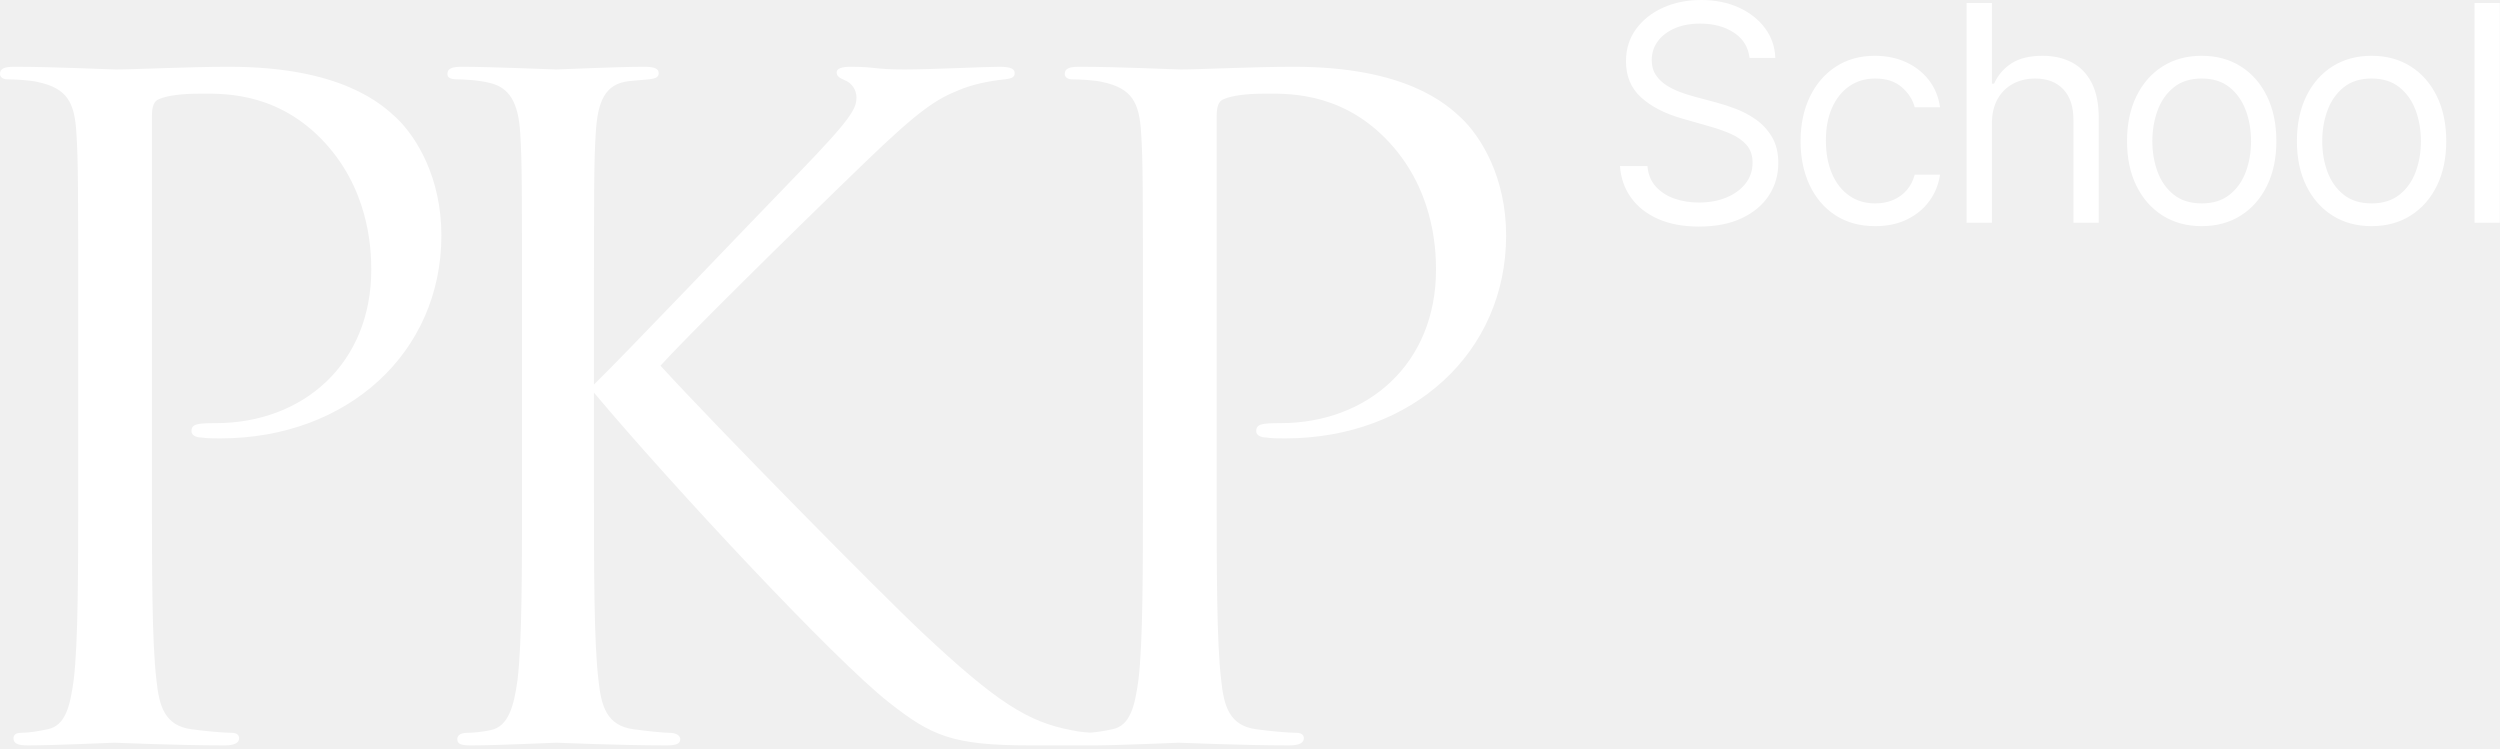
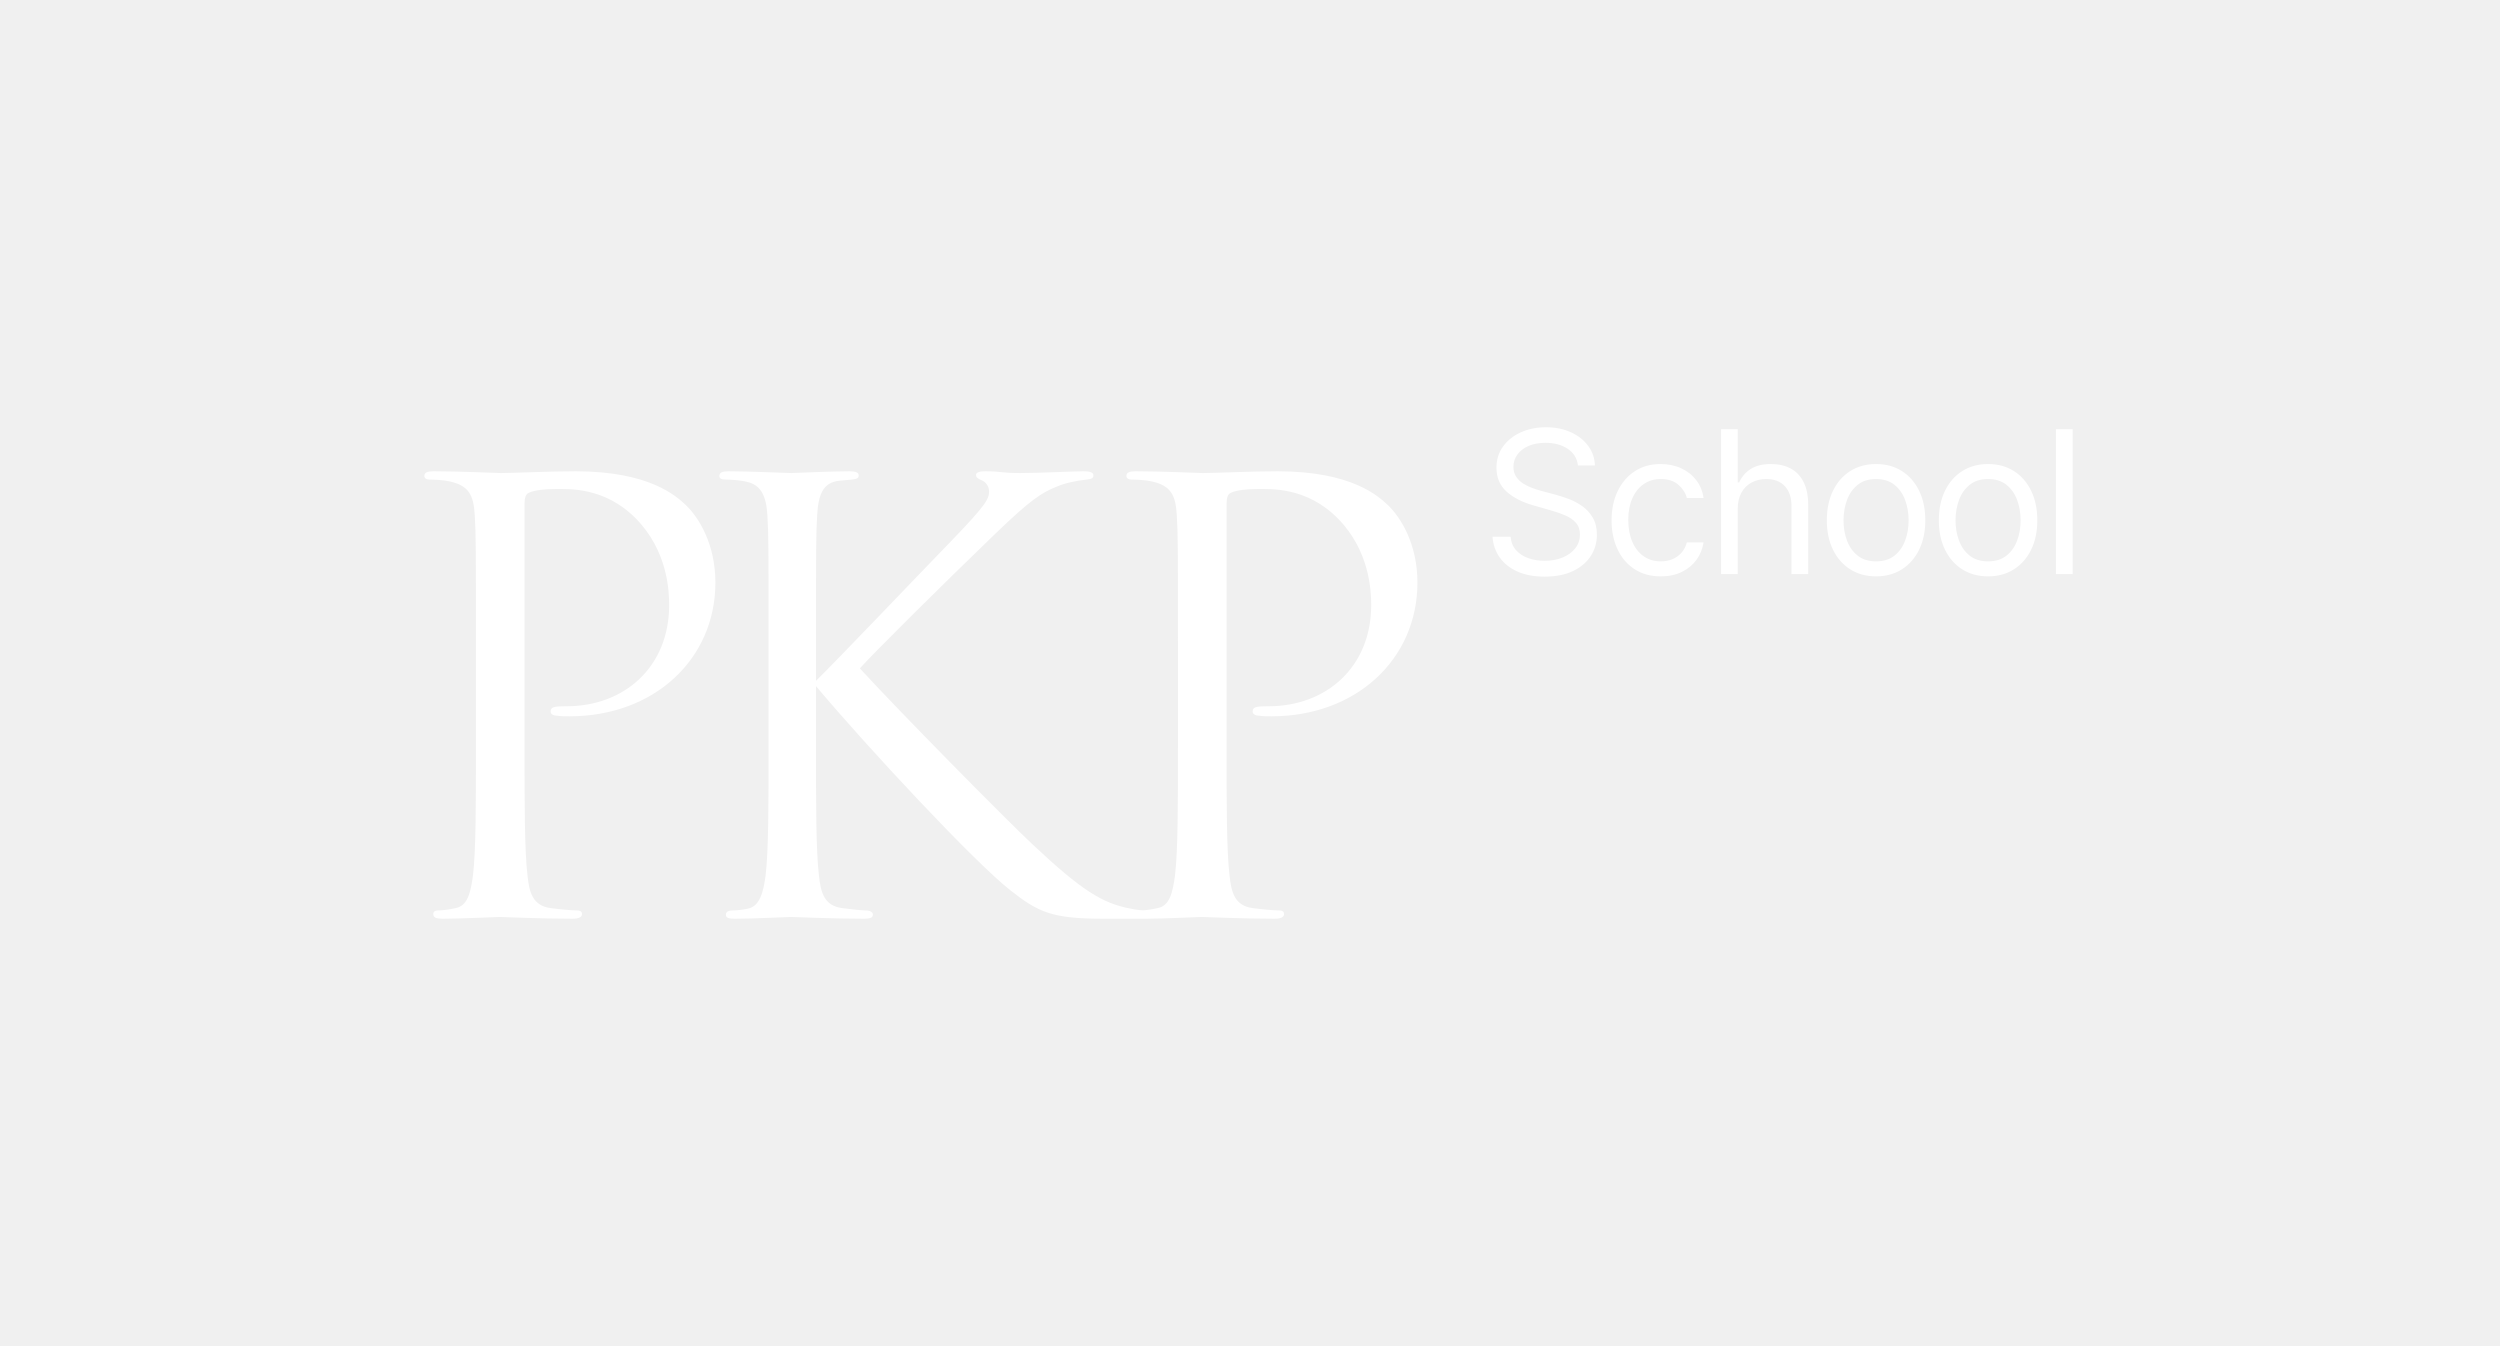
- <svg xmlns="http://www.w3.org/2000/svg" width="571" height="171" viewBox="0 0 571 171" fill="none">
-   <path d="M399.599 13.232C399.305 10.749 398.113 8.821 396.022 7.449C393.931 6.077 391.366 5.391 388.328 5.391C386.107 5.391 384.167 5.75 382.509 6.469C380.851 7.188 379.56 8.176 378.637 9.434C377.714 10.691 377.253 12.121 377.253 13.722C377.253 15.061 377.575 16.209 378.221 17.164C378.866 18.12 379.695 18.912 380.708 19.541C381.721 20.17 382.782 20.684 383.893 21.085C385.004 21.485 386.025 21.808 386.956 22.053L392.053 23.425C393.359 23.768 394.817 24.241 396.426 24.846C398.035 25.45 399.579 26.271 401.057 27.308C402.536 28.346 403.757 29.673 404.721 31.29C405.684 32.907 406.166 34.892 406.166 37.244C406.166 39.956 405.46 42.406 404.047 44.595C402.634 46.784 400.576 48.524 397.872 49.814C395.169 51.105 391.889 51.75 388.034 51.75C384.44 51.75 381.333 51.17 378.711 50.01C376.089 48.85 374.031 47.233 372.536 45.159C371.041 43.084 370.196 40.675 370 37.93H376.273C376.436 39.825 377.077 41.389 378.196 42.623C379.315 43.856 380.736 44.771 382.46 45.367C384.183 45.963 386.041 46.261 388.034 46.261C390.354 46.261 392.436 45.882 394.282 45.122C396.128 44.362 397.59 43.301 398.668 41.937C399.746 40.573 400.286 38.976 400.286 37.146C400.286 35.48 399.82 34.124 398.889 33.079C397.958 32.033 396.733 31.184 395.213 30.53C393.694 29.877 392.053 29.305 390.288 28.815L384.114 27.051C380.193 25.924 377.09 24.315 374.803 22.224C372.516 20.133 371.372 17.397 371.372 14.016C371.372 11.206 372.136 8.752 373.663 6.653C375.191 4.553 377.249 2.92 379.838 1.752C382.427 0.584 385.322 0 388.524 0C391.759 0 394.634 0.576 397.149 1.727C399.665 2.879 401.662 4.451 403.14 6.444C404.618 8.437 405.398 10.7 405.48 13.232H399.599ZM428.305 51.652C424.776 51.652 421.738 50.819 419.19 49.153C416.641 47.486 414.681 45.191 413.309 42.267C411.937 39.343 411.251 36.003 411.251 32.246C411.251 28.423 411.957 25.046 413.37 22.114C414.783 19.182 416.76 16.887 419.3 15.229C421.84 13.57 424.809 12.742 428.207 12.742C430.853 12.742 433.238 13.232 435.362 14.212C437.485 15.192 439.225 16.564 440.581 18.328C441.937 20.092 442.778 22.151 443.104 24.503H437.322C436.881 22.788 435.905 21.264 434.394 19.933C432.883 18.602 430.853 17.936 428.305 17.936C426.051 17.936 424.078 18.52 422.387 19.688C420.697 20.856 419.382 22.498 418.442 24.613C417.503 26.729 417.033 29.207 417.033 32.05C417.033 34.957 417.495 37.489 418.418 39.646C419.341 41.802 420.648 43.476 422.338 44.669C424.029 45.861 426.018 46.457 428.305 46.457C429.808 46.457 431.172 46.196 432.397 45.673C433.622 45.151 434.659 44.399 435.509 43.419C436.358 42.439 436.962 41.263 437.322 39.891H443.104C442.778 42.112 441.973 44.109 440.691 45.882C439.409 47.654 437.718 49.059 435.619 50.096C433.52 51.133 431.082 51.652 428.305 51.652ZM454.952 28.227V50.868H449.169V0.686H454.952V19.112H455.442C456.324 17.168 457.651 15.621 459.424 14.469C461.196 13.317 463.561 12.742 466.517 12.742C469.082 12.742 471.328 13.252 473.255 14.273C475.183 15.294 476.682 16.854 477.752 18.953C478.822 21.052 479.357 23.719 479.357 26.953V50.868H473.574V27.345C473.574 24.356 472.802 22.04 471.259 20.399C469.715 18.757 467.579 17.936 464.851 17.936C462.956 17.936 461.261 18.336 459.767 19.137C458.272 19.937 457.096 21.105 456.238 22.641C455.381 24.176 454.952 26.038 454.952 28.227ZM502.867 51.652C499.47 51.652 496.493 50.843 493.936 49.226C491.38 47.609 489.387 45.347 487.957 42.439C486.528 39.531 485.813 36.133 485.813 32.246C485.813 28.325 486.528 24.903 487.957 21.979C489.387 19.055 491.38 16.785 493.936 15.167C496.493 13.55 499.47 12.742 502.867 12.742C506.265 12.742 509.242 13.55 511.799 15.167C514.355 16.785 516.348 19.055 517.777 21.979C519.207 24.903 519.921 28.325 519.921 32.246C519.921 36.133 519.207 39.531 517.777 42.439C516.348 45.347 514.355 47.609 511.799 49.226C509.242 50.843 506.265 51.652 502.867 51.652ZM502.867 46.457C505.448 46.457 507.572 45.796 509.238 44.473C510.904 43.15 512.138 41.41 512.938 39.254C513.739 37.097 514.139 34.761 514.139 32.246C514.139 29.73 513.739 27.386 512.938 25.213C512.138 23.041 510.904 21.285 509.238 19.945C507.572 18.606 505.448 17.936 502.867 17.936C500.286 17.936 498.163 18.606 496.497 19.945C494.831 21.285 493.597 23.041 492.797 25.213C491.996 27.386 491.596 29.73 491.596 32.246C491.596 34.761 491.996 37.097 492.797 39.254C493.597 41.41 494.831 43.15 496.497 44.473C498.163 45.796 500.286 46.457 502.867 46.457ZM541.668 51.652C538.27 51.652 535.293 50.843 532.737 49.226C530.18 47.609 528.187 45.347 526.758 42.439C525.329 39.531 524.614 36.133 524.614 32.246C524.614 28.325 525.329 24.903 526.758 21.979C528.187 19.055 530.18 16.785 532.737 15.167C535.293 13.55 538.27 12.742 541.668 12.742C545.066 12.742 548.043 13.55 550.599 15.167C553.156 16.785 555.149 19.055 556.578 21.979C558.007 24.903 558.722 28.325 558.722 32.246C558.722 36.133 558.007 39.531 556.578 42.439C555.149 45.347 553.156 47.609 550.599 49.226C548.043 50.843 545.066 51.652 541.668 51.652ZM541.668 46.457C544.249 46.457 546.372 45.796 548.039 44.473C549.705 43.15 550.938 41.41 551.739 39.254C552.539 37.097 552.939 34.761 552.939 32.246C552.939 29.73 552.539 27.386 551.739 25.213C550.938 23.041 549.705 21.285 548.039 19.945C546.372 18.606 544.249 17.936 541.668 17.936C539.087 17.936 536.963 18.606 535.297 19.945C533.631 21.285 532.398 23.041 531.597 25.213C530.797 27.386 530.397 29.73 530.397 32.246C530.397 34.761 530.797 37.097 531.597 39.254C532.398 41.41 533.631 43.15 535.297 44.473C536.963 45.796 539.087 46.457 541.668 46.457ZM570.961 0.686V50.868H565.179V0.686H570.961Z" fill="white" />
-   <path d="M17.863 110.792V74.708C17.863 42.724 17.863 36.983 17.453 30.422C17.042 23.451 15.399 20.171 8.624 18.735C6.981 18.325 3.491 18.12 1.643 18.12C0.821 18.12 0 17.71 0 16.89C0 15.66 1.027 15.25 3.285 15.25C12.525 15.25 24.844 15.865 26.487 15.865C31.004 15.865 42.913 15.25 52.358 15.25C78.023 15.25 87.263 23.861 90.548 26.936C95.065 31.242 100.814 40.468 100.814 53.795C100.814 80.448 79.46 100.131 50.304 100.131C49.278 100.131 47.019 100.131 45.993 99.926C44.966 99.926 43.734 99.516 43.734 98.491C43.734 96.85 44.966 96.645 49.278 96.645C69.194 96.645 84.799 83.114 84.799 61.586C84.799 56.46 84.183 42.724 73.301 31.652C62.419 20.581 49.894 21.401 45.171 21.401C41.681 21.401 38.19 21.811 36.342 22.631C35.11 23.041 34.7 24.476 34.7 26.526V110.792C34.7 130.475 34.7 146.672 35.726 155.283C36.342 161.229 37.574 165.739 43.734 166.56C46.609 166.97 51.126 167.38 52.974 167.38C54.206 167.38 54.616 167.995 54.616 168.61C54.616 169.635 53.59 170.25 51.331 170.25C40.038 170.25 27.103 169.635 26.076 169.635C25.46 169.635 12.525 170.25 6.365 170.25C4.106 170.25 3.08 169.84 3.08 168.61C3.08 167.995 3.491 167.38 4.722 167.38C6.57 167.38 9.034 166.97 10.882 166.56C14.989 165.739 16.015 161.229 16.837 155.283C17.863 146.672 17.863 130.475 17.863 110.792ZM135.658 74.708V87.829C142.023 81.679 169.947 52.36 182.472 39.443C194.791 26.732 195.612 24.681 195.612 22.221C195.612 20.581 194.586 18.941 192.943 18.325C191.506 17.71 191.095 17.3 191.095 16.48C191.095 15.66 192.327 15.25 194.175 15.25C200.129 15.25 199.513 15.865 206.494 15.865C212.86 15.865 224.974 15.25 228.259 15.25C231.133 15.25 231.749 15.865 231.749 16.685C231.749 17.505 231.339 17.915 229.491 18.12C225.59 18.53 221.894 19.351 219.019 20.581C213.886 22.631 209.985 25.091 197.666 36.983C179.597 54.41 156.19 77.578 150.852 83.524C163.787 97.671 201.156 135.601 210.806 144.622C227.643 160.409 234.829 164.919 244.685 166.765C246.533 167.175 248.586 167.38 250.639 167.38C252.282 167.38 253.514 167.79 253.514 168.815C253.514 169.84 252.692 170.25 250.434 170.25H235.24C217.377 170.25 212.654 167.995 203.004 160.409C190.685 150.772 153.726 111.202 135.658 89.675V110.792C135.658 130.475 135.658 146.672 136.684 155.283C137.3 161.229 138.532 165.739 144.692 166.56C147.566 166.97 151.673 167.38 152.905 167.38C154.753 167.38 155.369 168.2 155.369 168.815C155.369 169.84 154.547 170.25 152.289 170.25C140.996 170.25 128.061 169.635 127.034 169.635C126.007 169.635 113.893 170.25 107.734 170.25C105.475 170.25 104.448 170.045 104.448 168.815C104.448 168.2 104.859 167.38 106.707 167.38C107.939 167.38 110.197 167.175 112.045 166.765C116.152 165.944 117.384 161.229 118.205 155.283C119.232 146.672 119.232 130.475 119.232 110.792V74.708C119.232 42.724 119.232 36.983 118.821 30.422C118.41 23.451 116.357 19.966 111.84 18.941C109.581 18.325 105.886 18.12 104.448 18.12C102.806 18.12 102.19 17.71 102.19 16.89C102.19 15.66 103.216 15.25 105.475 15.25C112.251 15.25 126.007 15.865 127.034 15.865C128.061 15.865 140.996 15.25 147.156 15.25C149.414 15.25 150.441 15.66 150.441 16.685C150.441 17.505 150.03 17.915 148.182 18.12C145.924 18.325 145.719 18.325 143.665 18.53C138.122 19.145 136.479 23.246 136.068 30.422C135.658 36.983 135.658 42.724 135.658 74.708ZM261.049 110.792V74.708C261.049 42.724 261.049 36.983 260.638 30.422C260.228 23.451 258.585 20.171 251.809 18.735C250.167 18.325 246.676 18.12 244.828 18.12C244.007 18.12 243.186 17.71 243.186 16.89C243.186 15.66 244.213 15.25 246.471 15.25C255.711 15.25 268.03 15.865 269.673 15.865C274.19 15.865 286.099 15.25 295.544 15.25C321.209 15.25 330.449 23.861 333.734 26.936C338.251 31.242 344 40.468 344 53.795C344 80.448 322.646 100.131 293.49 100.131C292.464 100.131 290.205 100.131 289.178 99.926C288.152 99.926 286.92 99.516 286.92 98.491C286.92 96.85 288.152 96.645 292.464 96.645C312.38 96.645 327.985 83.114 327.985 61.586C327.985 56.46 327.369 42.724 316.487 31.652C305.604 20.581 293.08 21.401 288.357 21.401C284.867 21.401 281.376 21.811 279.528 22.631C278.296 23.041 277.886 24.476 277.886 26.526V110.792C277.886 130.475 277.886 146.672 278.912 155.283C279.528 161.229 280.76 165.739 286.92 166.56C289.794 166.97 294.312 167.38 296.159 167.38C297.391 167.38 297.802 167.995 297.802 168.61C297.802 169.635 296.775 170.25 294.517 170.25C283.224 170.25 270.289 169.635 269.262 169.635C268.646 169.635 255.711 170.25 249.551 170.25C247.292 170.25 246.266 169.84 246.266 168.61C246.266 167.995 246.676 167.38 247.908 167.38C249.756 167.38 252.22 166.97 254.068 166.56C258.175 165.739 259.201 161.229 260.022 155.283C261.049 146.672 261.049 130.475 261.049 110.792Z" fill="white" />
+ <svg xmlns="http://www.w3.org/2000/svg" width="866" height="466" viewBox="0 0 866 466" fill="none">
+   <path d="M546.599 161.232C546.305 158.749 545.113 156.821 543.022 155.449C540.931 154.077 538.366 153.391 535.328 153.391C533.107 153.391 531.167 153.75 529.509 154.469C527.851 155.188 526.56 156.176 525.637 157.434C524.714 158.691 524.253 160.121 524.253 161.722C524.253 163.061 524.575 164.209 525.221 165.164C525.866 166.12 526.695 166.912 527.708 167.541C528.721 168.17 529.782 168.684 530.893 169.085C532.004 169.485 533.025 169.808 533.956 170.053L539.053 171.425C540.359 171.768 541.817 172.241 543.426 172.846C545.035 173.45 546.579 174.271 548.057 175.308C549.536 176.346 550.757 177.673 551.721 179.29C552.684 180.907 553.166 182.892 553.166 185.244C553.166 187.956 552.46 190.406 551.047 192.595C549.634 194.784 547.576 196.524 544.872 197.814C542.169 199.105 538.889 199.75 535.034 199.75C531.44 199.75 528.333 199.17 525.711 198.01C523.089 196.85 521.031 195.233 519.536 193.159C518.041 191.084 517.196 188.675 517 185.93H523.273C523.436 187.825 524.077 189.389 525.196 190.623C526.315 191.856 527.736 192.771 529.46 193.367C531.183 193.963 533.041 194.261 535.034 194.261C537.354 194.261 539.436 193.882 541.282 193.122C543.128 192.362 544.59 191.301 545.668 189.937C546.746 188.573 547.286 186.976 547.286 185.146C547.286 183.48 546.82 182.124 545.889 181.079C544.958 180.033 543.733 179.184 542.213 178.531C540.694 177.877 539.053 177.305 537.288 176.815L531.114 175.051C527.193 173.924 524.09 172.315 521.803 170.224C519.516 168.133 518.372 165.397 518.372 162.016C518.372 159.206 519.136 156.752 520.663 154.653C522.191 152.553 524.249 150.92 526.838 149.752C529.427 148.584 532.322 148 535.524 148C538.759 148 541.634 148.576 544.149 149.727C546.665 150.879 548.662 152.451 550.14 154.444C551.618 156.437 552.398 158.7 552.48 161.232H546.599ZM575.305 199.652C571.776 199.652 568.738 198.819 566.19 197.153C563.641 195.486 561.681 193.191 560.309 190.267C558.937 187.343 558.251 184.003 558.251 180.246C558.251 176.423 558.957 173.046 560.37 170.114C561.783 167.182 563.76 164.887 566.3 163.229C568.84 161.57 571.809 160.741 575.207 160.741C577.853 160.741 580.238 161.232 582.362 162.212C584.485 163.192 586.225 164.564 587.581 166.328C588.937 168.092 589.778 170.151 590.104 172.503H584.322C583.881 170.788 582.905 169.264 581.394 167.933C579.883 166.602 577.853 165.936 575.305 165.936C573.051 165.936 571.078 166.52 569.387 167.688C567.697 168.856 566.382 170.498 565.442 172.613C564.503 174.729 564.033 177.207 564.033 180.05C564.033 182.957 564.495 185.489 565.418 187.646C566.341 189.802 567.648 191.476 569.338 192.669C571.029 193.861 573.018 194.457 575.305 194.457C576.808 194.457 578.172 194.196 579.397 193.673C580.622 193.151 581.659 192.399 582.509 191.419C583.358 190.439 583.962 189.263 584.322 187.891H590.104C589.778 190.112 588.973 192.109 587.691 193.882C586.409 195.654 584.718 197.059 582.619 198.096C580.52 199.133 578.082 199.652 575.305 199.652ZM601.952 176.227V198.868H596.169V148.686H601.952V167.112H602.442C603.324 165.168 604.651 163.621 606.424 162.469C608.196 161.317 610.561 160.741 613.517 160.741C616.082 160.741 618.328 161.252 620.255 162.273C622.183 163.294 623.682 164.854 624.752 166.953C625.822 169.052 626.357 171.719 626.357 174.953V198.868H620.574V175.345C620.574 172.356 619.802 170.04 618.259 168.399C616.715 166.757 614.579 165.936 611.851 165.936C609.956 165.936 608.261 166.336 606.767 167.137C605.272 167.937 604.096 169.105 603.238 170.641C602.381 172.176 601.952 174.038 601.952 176.227ZM649.867 199.652C646.47 199.652 643.493 198.843 640.936 197.226C638.38 195.609 636.387 193.347 634.957 190.439C633.528 187.531 632.813 184.134 632.813 180.246C632.813 176.325 633.528 172.903 634.957 169.979C636.387 167.055 638.38 164.784 640.936 163.167C643.493 161.55 646.47 160.741 649.867 160.741C653.265 160.741 656.242 161.55 658.799 163.167C661.355 164.784 663.348 167.055 664.777 169.979C666.207 172.903 666.921 176.325 666.921 180.246C666.921 184.134 666.207 187.531 664.777 190.439C663.348 193.347 661.355 195.609 658.799 197.226C656.242 198.843 653.265 199.652 649.867 199.652ZM649.867 194.457C652.448 194.457 654.572 193.796 656.238 192.473C657.904 191.149 659.138 189.41 659.938 187.254C660.739 185.097 661.139 182.761 661.139 180.246C661.139 177.73 660.739 175.386 659.938 173.213C659.138 171.041 657.904 169.285 656.238 167.945C654.572 166.606 652.448 165.936 649.867 165.936C647.286 165.936 645.163 166.606 643.497 167.945C641.831 169.285 640.597 171.041 639.797 173.213C638.996 175.386 638.596 177.73 638.596 180.246C638.596 182.761 638.996 185.097 639.797 187.254C640.597 189.41 641.831 191.149 643.497 192.473C645.163 193.796 647.286 194.457 649.867 194.457ZM688.668 199.652C685.27 199.652 682.293 198.843 679.737 197.226C677.18 195.609 675.187 193.347 673.758 190.439C672.329 187.531 671.614 184.134 671.614 180.246C671.614 176.325 672.329 172.903 673.758 169.979C675.187 167.055 677.18 164.784 679.737 163.167C682.293 161.55 685.27 160.741 688.668 160.741C692.066 160.741 695.043 161.55 697.599 163.167C700.156 164.784 702.149 167.055 703.578 169.979C705.007 172.903 705.722 176.325 705.722 180.246C705.722 184.134 705.007 187.531 703.578 190.439C702.149 193.347 700.156 195.609 697.599 197.226C695.043 198.843 692.066 199.652 688.668 199.652ZM688.668 194.457C691.249 194.457 693.372 193.796 695.039 192.473C696.705 191.149 697.938 189.41 698.739 187.254C699.539 185.097 699.939 182.761 699.939 180.246C699.939 177.73 699.539 175.386 698.739 173.213C697.938 171.041 696.705 169.285 695.039 167.945C693.372 166.606 691.249 165.936 688.668 165.936C686.087 165.936 683.963 166.606 682.297 167.945C680.631 169.285 679.398 171.041 678.597 173.213C677.797 175.386 677.397 177.73 677.397 180.246C677.397 182.761 677.797 185.097 678.597 187.254C679.398 189.41 680.631 191.149 682.297 192.473C683.963 193.796 686.087 194.457 688.668 194.457ZM717.961 148.686V198.868H712.179V148.686H717.961Z" fill="white" />
+   <path d="M164.863 258.792V222.708C164.863 190.724 164.863 184.983 164.453 178.422C164.042 171.451 162.399 168.171 155.624 166.735C153.981 166.325 150.491 166.12 148.643 166.12C147.821 166.12 147 165.71 147 164.89C147 163.66 148.027 163.25 150.285 163.25C159.525 163.25 171.844 163.865 173.487 163.865C178.004 163.865 189.913 163.25 199.358 163.25C225.023 163.25 234.263 171.861 237.548 174.937C242.065 179.242 247.814 188.468 247.814 201.795C247.814 228.448 226.46 248.131 197.304 248.131C196.278 248.131 194.019 248.131 192.993 247.926C191.966 247.926 190.734 247.516 190.734 246.491C190.734 244.851 191.966 244.646 196.278 244.646C216.194 244.646 231.799 231.114 231.799 209.586C231.799 204.46 231.183 190.724 220.301 179.652C209.419 168.581 196.894 169.401 192.171 169.401C188.681 169.401 185.19 169.811 183.342 170.631C182.11 171.041 181.7 172.476 181.7 174.526V258.792C181.7 278.475 181.7 294.672 182.726 303.283C183.342 309.229 184.574 313.739 190.734 314.56C193.609 314.97 198.126 315.38 199.974 315.38C201.206 315.38 201.616 315.995 201.616 316.61C201.616 317.635 200.59 318.25 198.331 318.25C187.038 318.25 174.103 317.635 173.076 317.635C172.46 317.635 159.525 318.25 153.365 318.25C151.106 318.25 150.08 317.84 150.08 316.61C150.08 315.995 150.491 315.38 151.722 315.38C153.57 315.38 156.034 314.97 157.882 314.56C161.989 313.739 163.015 309.229 163.837 303.283C164.863 294.672 164.863 278.475 164.863 258.792ZM282.658 222.708V235.829C289.023 229.679 316.947 200.36 329.472 187.443C341.791 174.731 342.612 172.681 342.612 170.221C342.612 168.581 341.586 166.94 339.943 166.325C338.506 165.71 338.095 165.3 338.095 164.48C338.095 163.66 339.327 163.25 341.175 163.25C347.129 163.25 346.513 163.865 353.494 163.865C359.86 163.865 371.974 163.25 375.259 163.25C378.133 163.25 378.749 163.865 378.749 164.685C378.749 165.505 378.339 165.915 376.491 166.12C372.59 166.53 368.894 167.351 366.019 168.581C360.886 170.631 356.985 173.091 344.666 184.983C326.597 202.41 303.19 225.578 297.852 231.524C310.787 245.671 348.156 283.601 357.806 292.622C374.643 308.409 381.829 312.919 391.685 314.765C393.533 315.175 395.586 315.38 397.639 315.38C399.282 315.38 400.514 315.79 400.514 316.815C400.514 317.84 399.692 318.25 397.434 318.25H382.24C364.377 318.25 359.654 315.995 350.004 308.409C337.685 298.772 300.726 259.202 282.658 237.675V258.792C282.658 278.475 282.658 294.672 283.684 303.283C284.3 309.229 285.532 313.739 291.692 314.56C294.566 314.97 298.673 315.38 299.905 315.38C301.753 315.38 302.369 316.2 302.369 316.815C302.369 317.84 301.547 318.25 299.289 318.25C287.996 318.25 275.061 317.635 274.034 317.635C273.007 317.635 260.893 318.25 254.734 318.25C252.475 318.25 251.448 318.045 251.448 316.815C251.448 316.2 251.859 315.38 253.707 315.38C254.939 315.38 257.197 315.175 259.045 314.765C263.152 313.944 264.384 309.229 265.205 303.283C266.232 294.672 266.232 278.475 266.232 258.792V222.708C266.232 190.724 266.232 184.983 265.821 178.422C265.41 171.451 263.357 167.966 258.84 166.94C256.581 166.325 252.886 166.12 251.448 166.12C249.806 166.12 249.19 165.71 249.19 164.89C249.19 163.66 250.216 163.25 252.475 163.25C259.251 163.25 273.007 163.865 274.034 163.865C275.061 163.865 287.996 163.25 294.156 163.25C296.414 163.25 297.441 163.66 297.441 164.685C297.441 165.505 297.03 165.915 295.182 166.12C292.924 166.325 292.719 166.325 290.665 166.53C285.122 167.146 283.479 171.246 283.068 178.422C282.658 184.983 282.658 190.724 282.658 222.708ZM408.049 258.792V222.708C408.049 190.724 408.049 184.983 407.638 178.422C407.228 171.451 405.585 168.171 398.809 166.735C397.167 166.325 393.676 166.12 391.828 166.12C391.007 166.12 390.186 165.71 390.186 164.89C390.186 163.66 391.213 163.25 393.471 163.25C402.711 163.25 415.03 163.865 416.673 163.865C421.19 163.865 433.099 163.25 442.544 163.25C468.209 163.25 477.449 171.861 480.734 174.937C485.251 179.242 491 188.468 491 201.795C491 228.448 469.646 248.131 440.49 248.131C439.464 248.131 437.205 248.131 436.178 247.926C435.152 247.926 433.92 247.516 433.92 246.491C433.92 244.851 435.152 244.646 439.464 244.646C459.38 244.646 474.985 231.114 474.985 209.586C474.985 204.46 474.369 190.724 463.487 179.652C452.604 168.581 440.08 169.401 435.357 169.401C431.867 169.401 428.376 169.811 426.528 170.631C425.296 171.041 424.886 172.476 424.886 174.526V258.792C424.886 278.475 424.886 294.672 425.912 303.283C426.528 309.229 427.76 313.739 433.92 314.56C436.794 314.97 441.312 315.38 443.159 315.38C444.391 315.38 444.802 315.995 444.802 316.61C444.802 317.635 443.775 318.25 441.517 318.25C430.224 318.25 417.289 317.635 416.262 317.635C415.646 317.635 402.711 318.25 396.551 318.25C394.292 318.25 393.266 317.84 393.266 316.61C393.266 315.995 393.676 315.38 394.908 315.38C396.756 315.38 399.22 314.97 401.068 314.56C405.175 313.739 406.201 309.229 407.022 303.283C408.049 294.672 408.049 278.475 408.049 258.792Z" fill="white" />
</svg>
